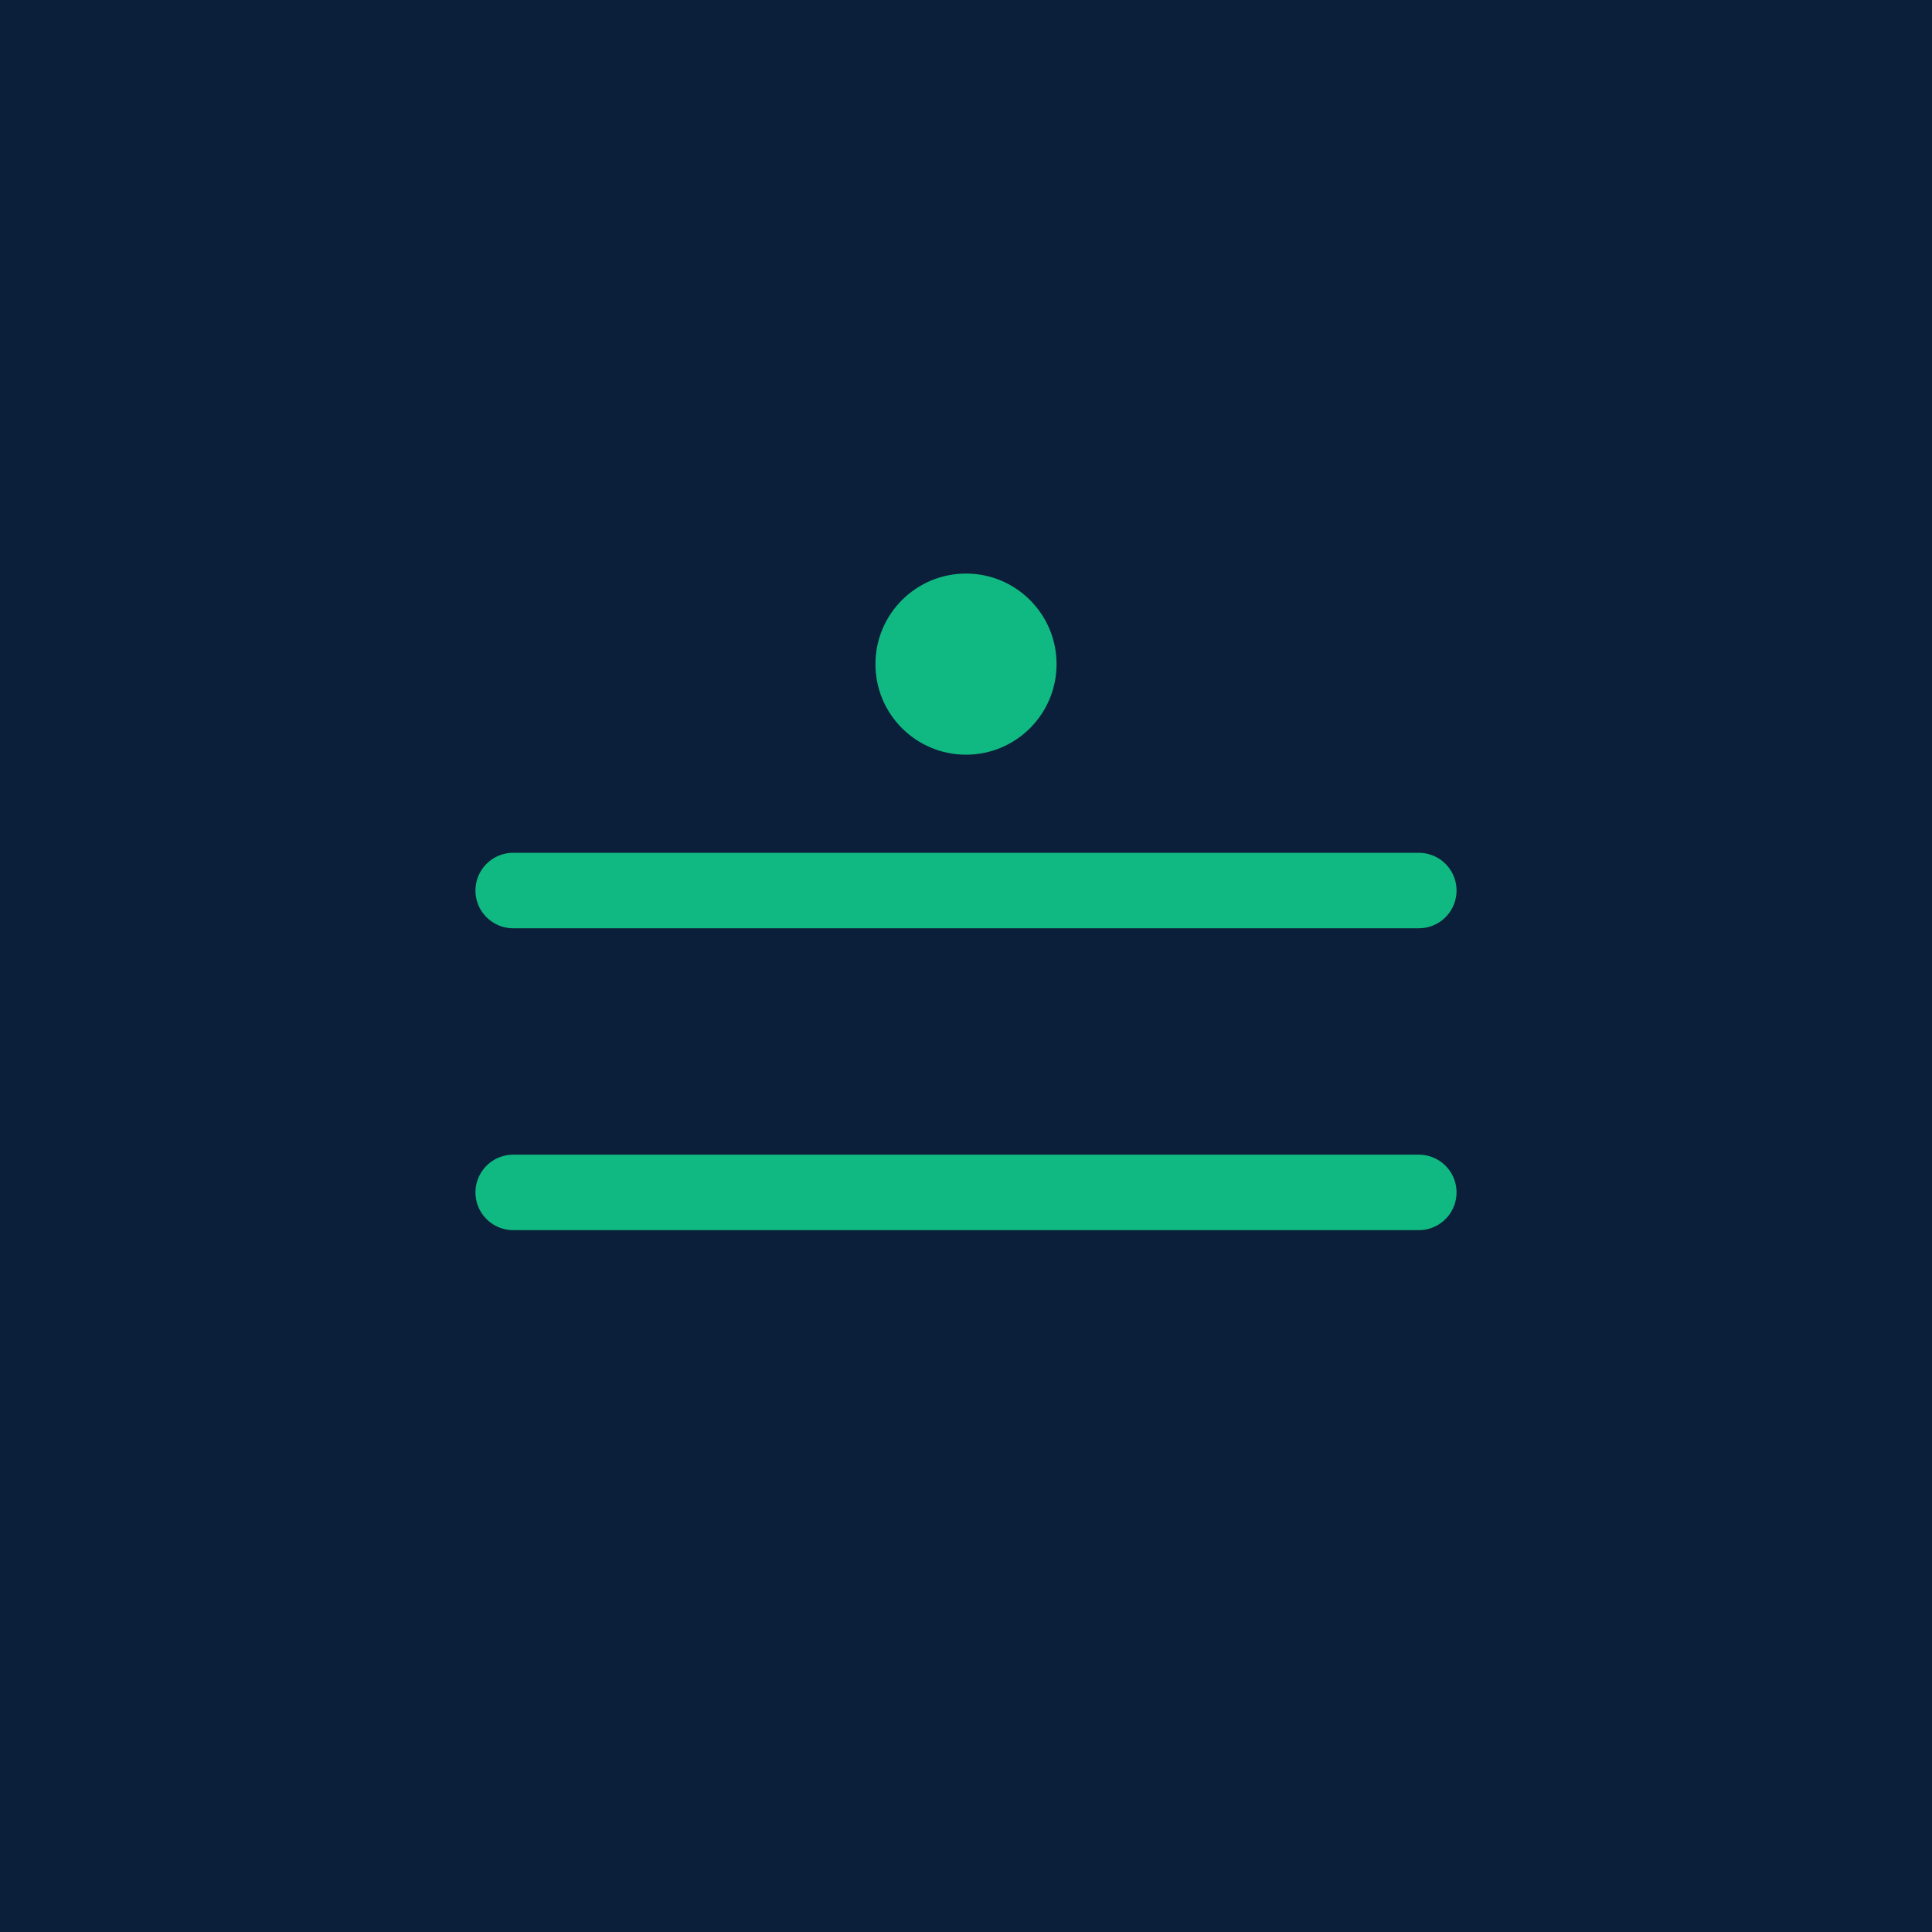
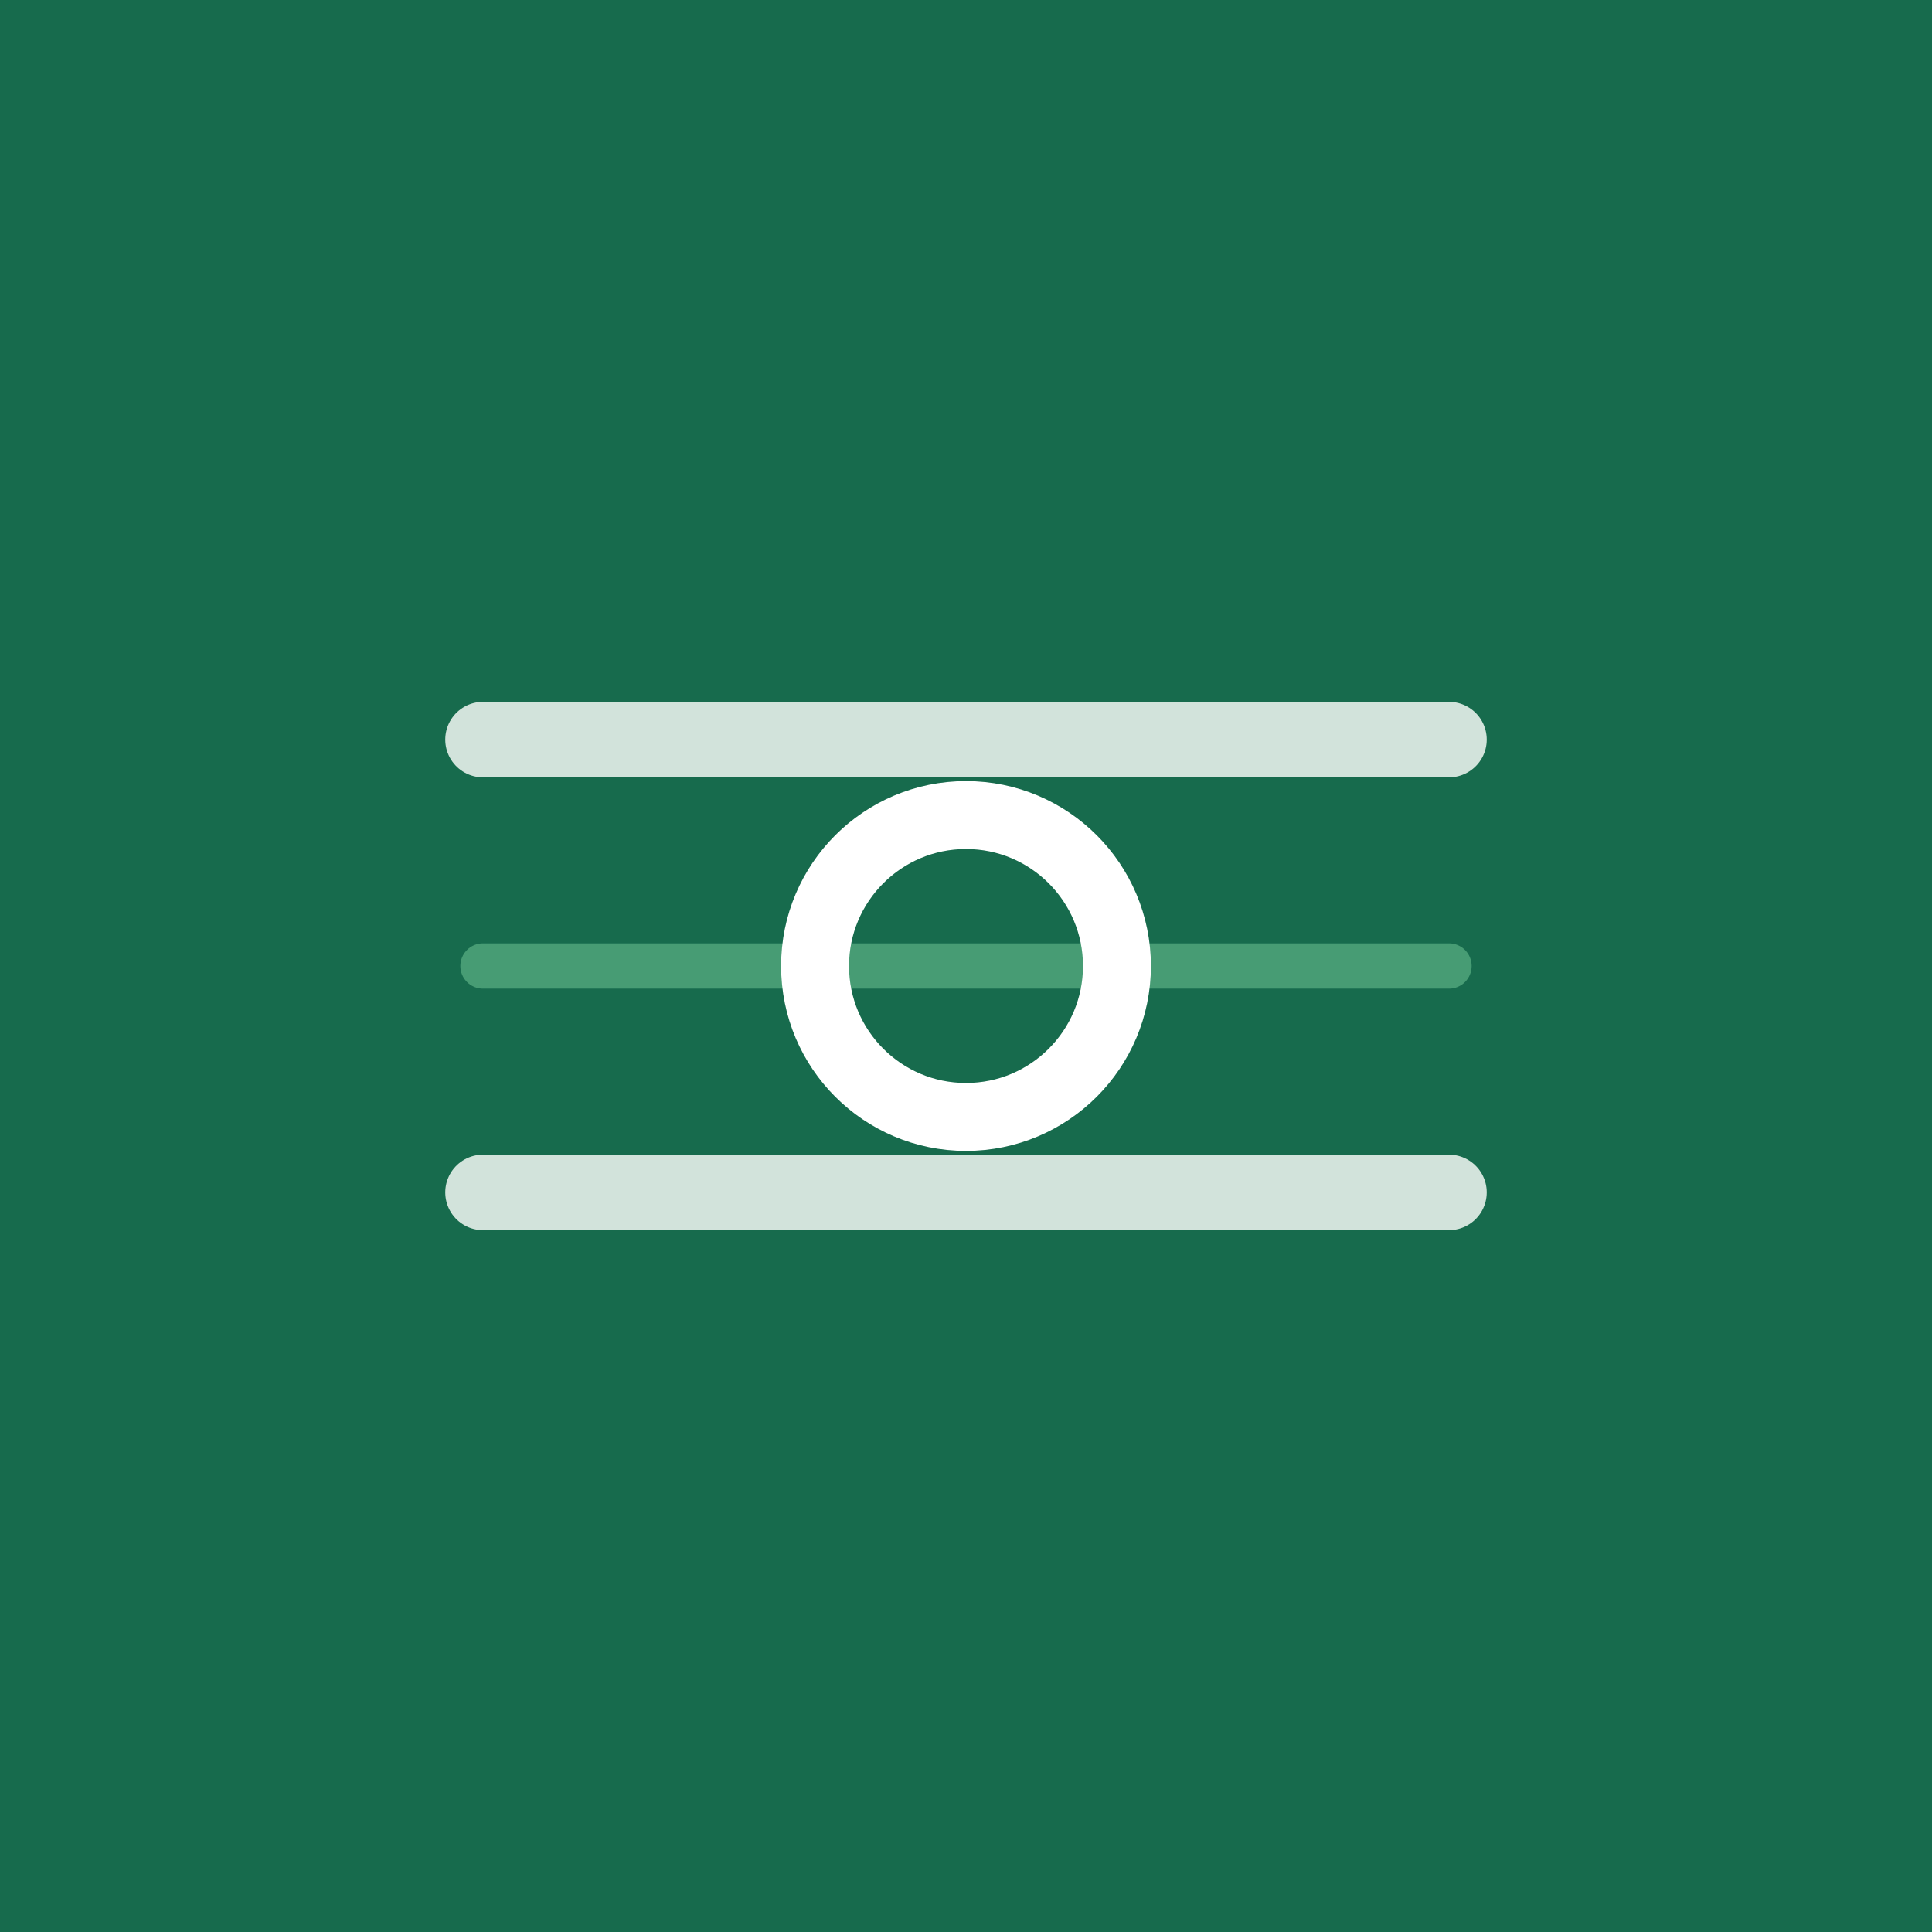
<svg xmlns="http://www.w3.org/2000/svg" viewBox="0 0 512 512" role="img" aria-label="Turf logo">
-   <rect width="512" height="512" fill="#0B1F3A" />
-   <g stroke="#10B981" stroke-width="20" stroke-linecap="round">
-     <path d="M136 236h240M136 316h240" />
+   <rect width="512" height="512" fill="#176B4D" />
+   <g stroke="#E7F1EA" stroke-width="20" stroke-linecap="round" opacity="0.9">
+     <path d="M128 196h256M128 316h256" />
  </g>
-   <circle cx="256" cy="176" r="24" fill="#10B981" />
+   <g stroke="#4CA278" stroke-width="12" stroke-linecap="round" opacity="0.9">
+     <path d="M128 256h256" />
+   </g>
+   <circle cx="256" cy="256" r="40" fill="none" stroke="#FFFFFF" stroke-width="18" />
</svg>
